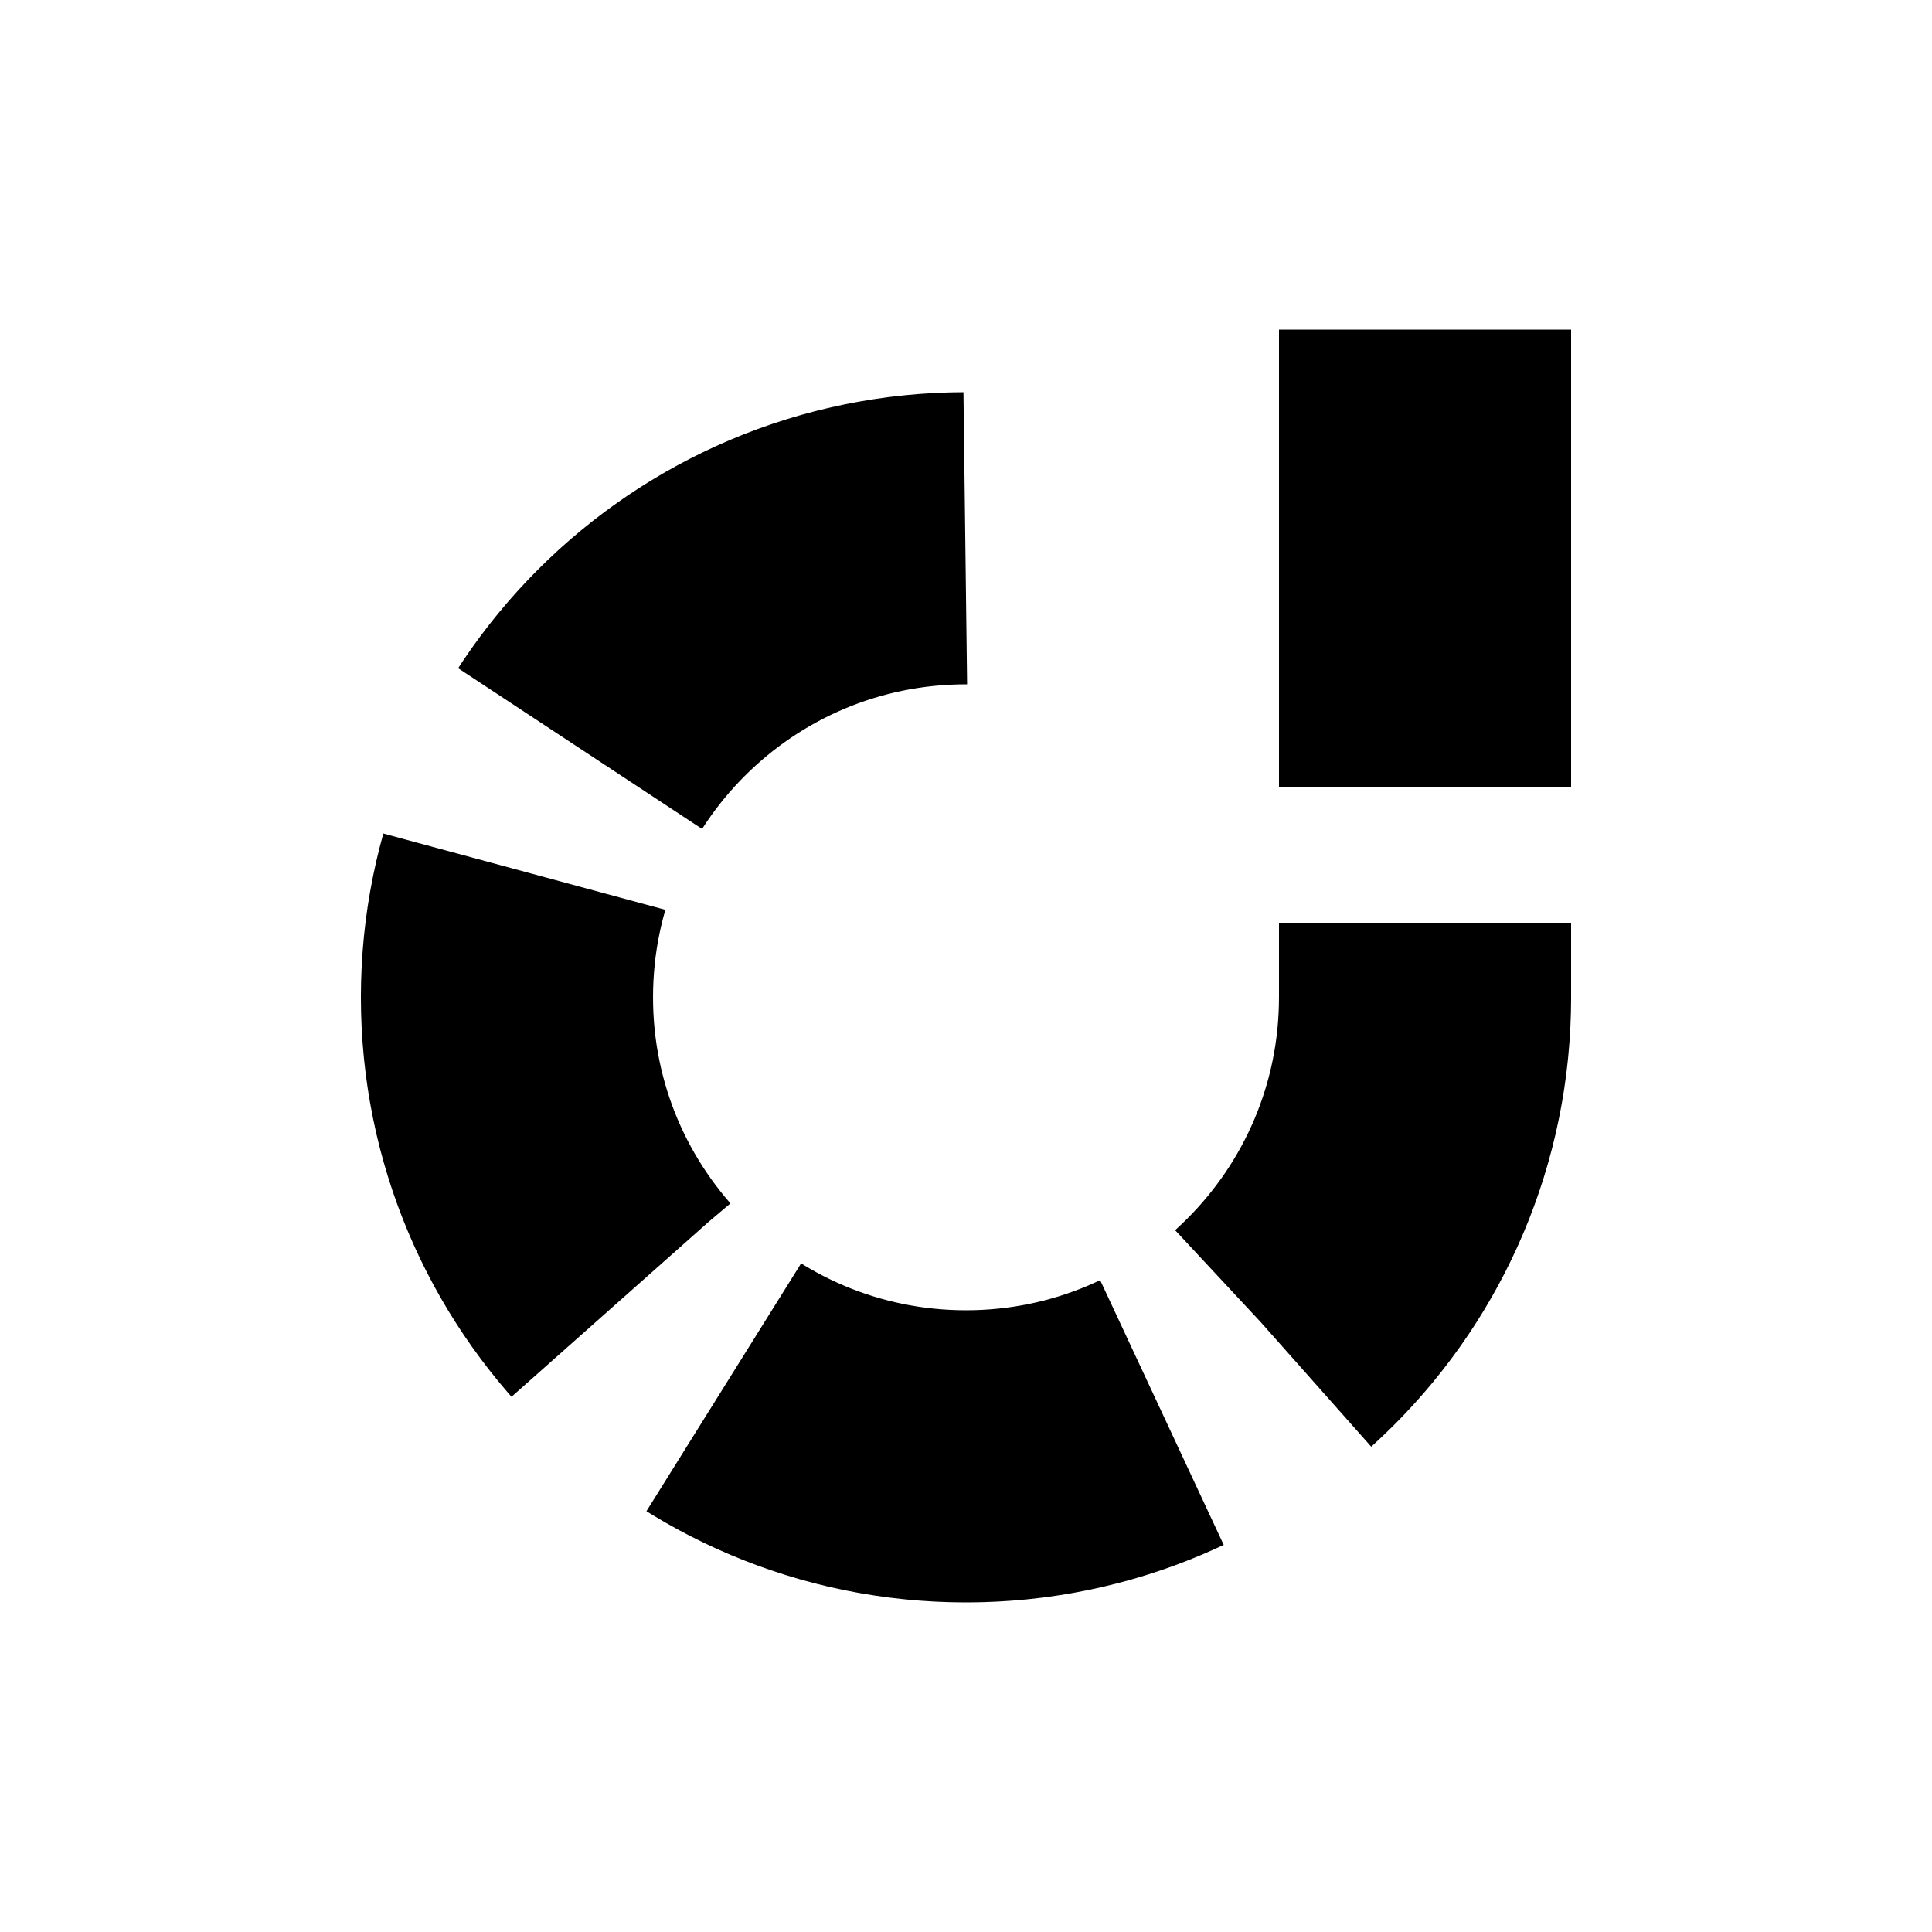
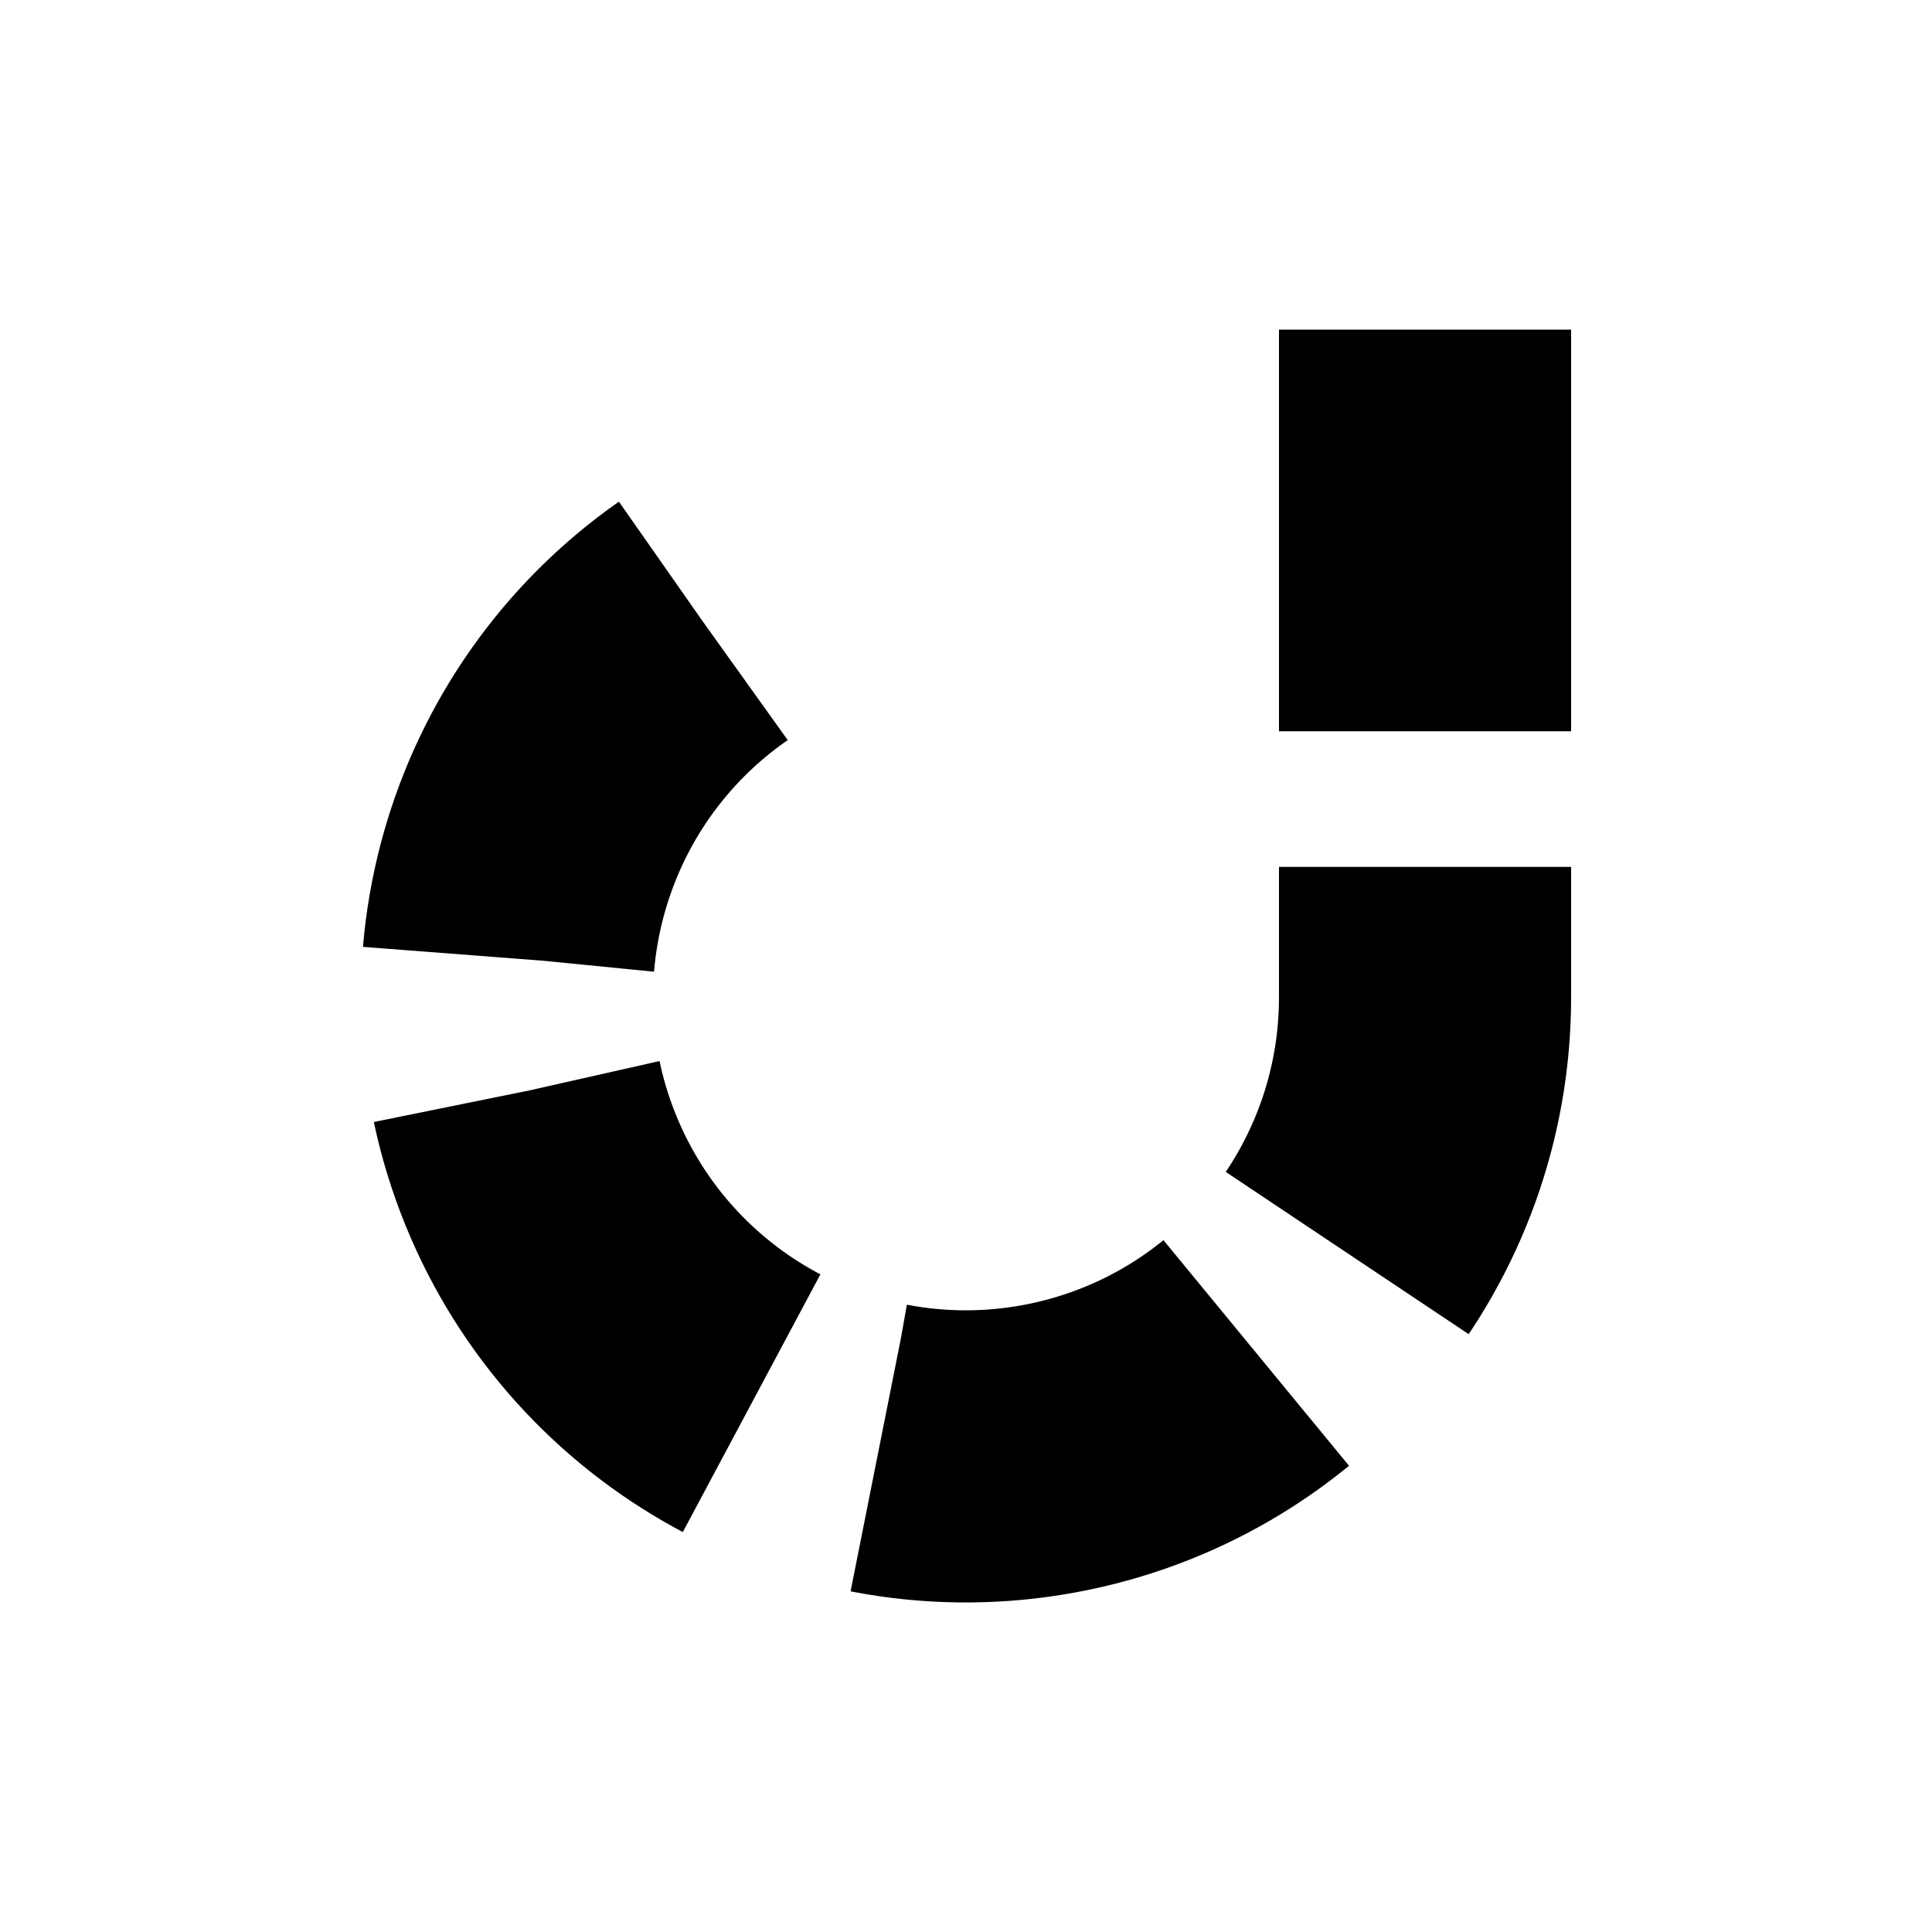
<svg xmlns="http://www.w3.org/2000/svg" width="100" height="100" viewBox="0 0 100 100" fill="none">
  <g transform="translate(50,50) scale(1.08) translate(-44,-50.5)">
-     <path d="M66 20 L66 52 A22 22 0 1 1 44 30" fill="none" stroke="currentColor" stroke-width="14" stroke-dasharray="21.93 6.5" />
+     <path d="M66 20 L66 52 A22 22 0 1 1 31.38 33.98" fill="none" stroke="currentColor" stroke-width="14" stroke-dasharray="19.25 6.5" />
  </g>
</svg>
